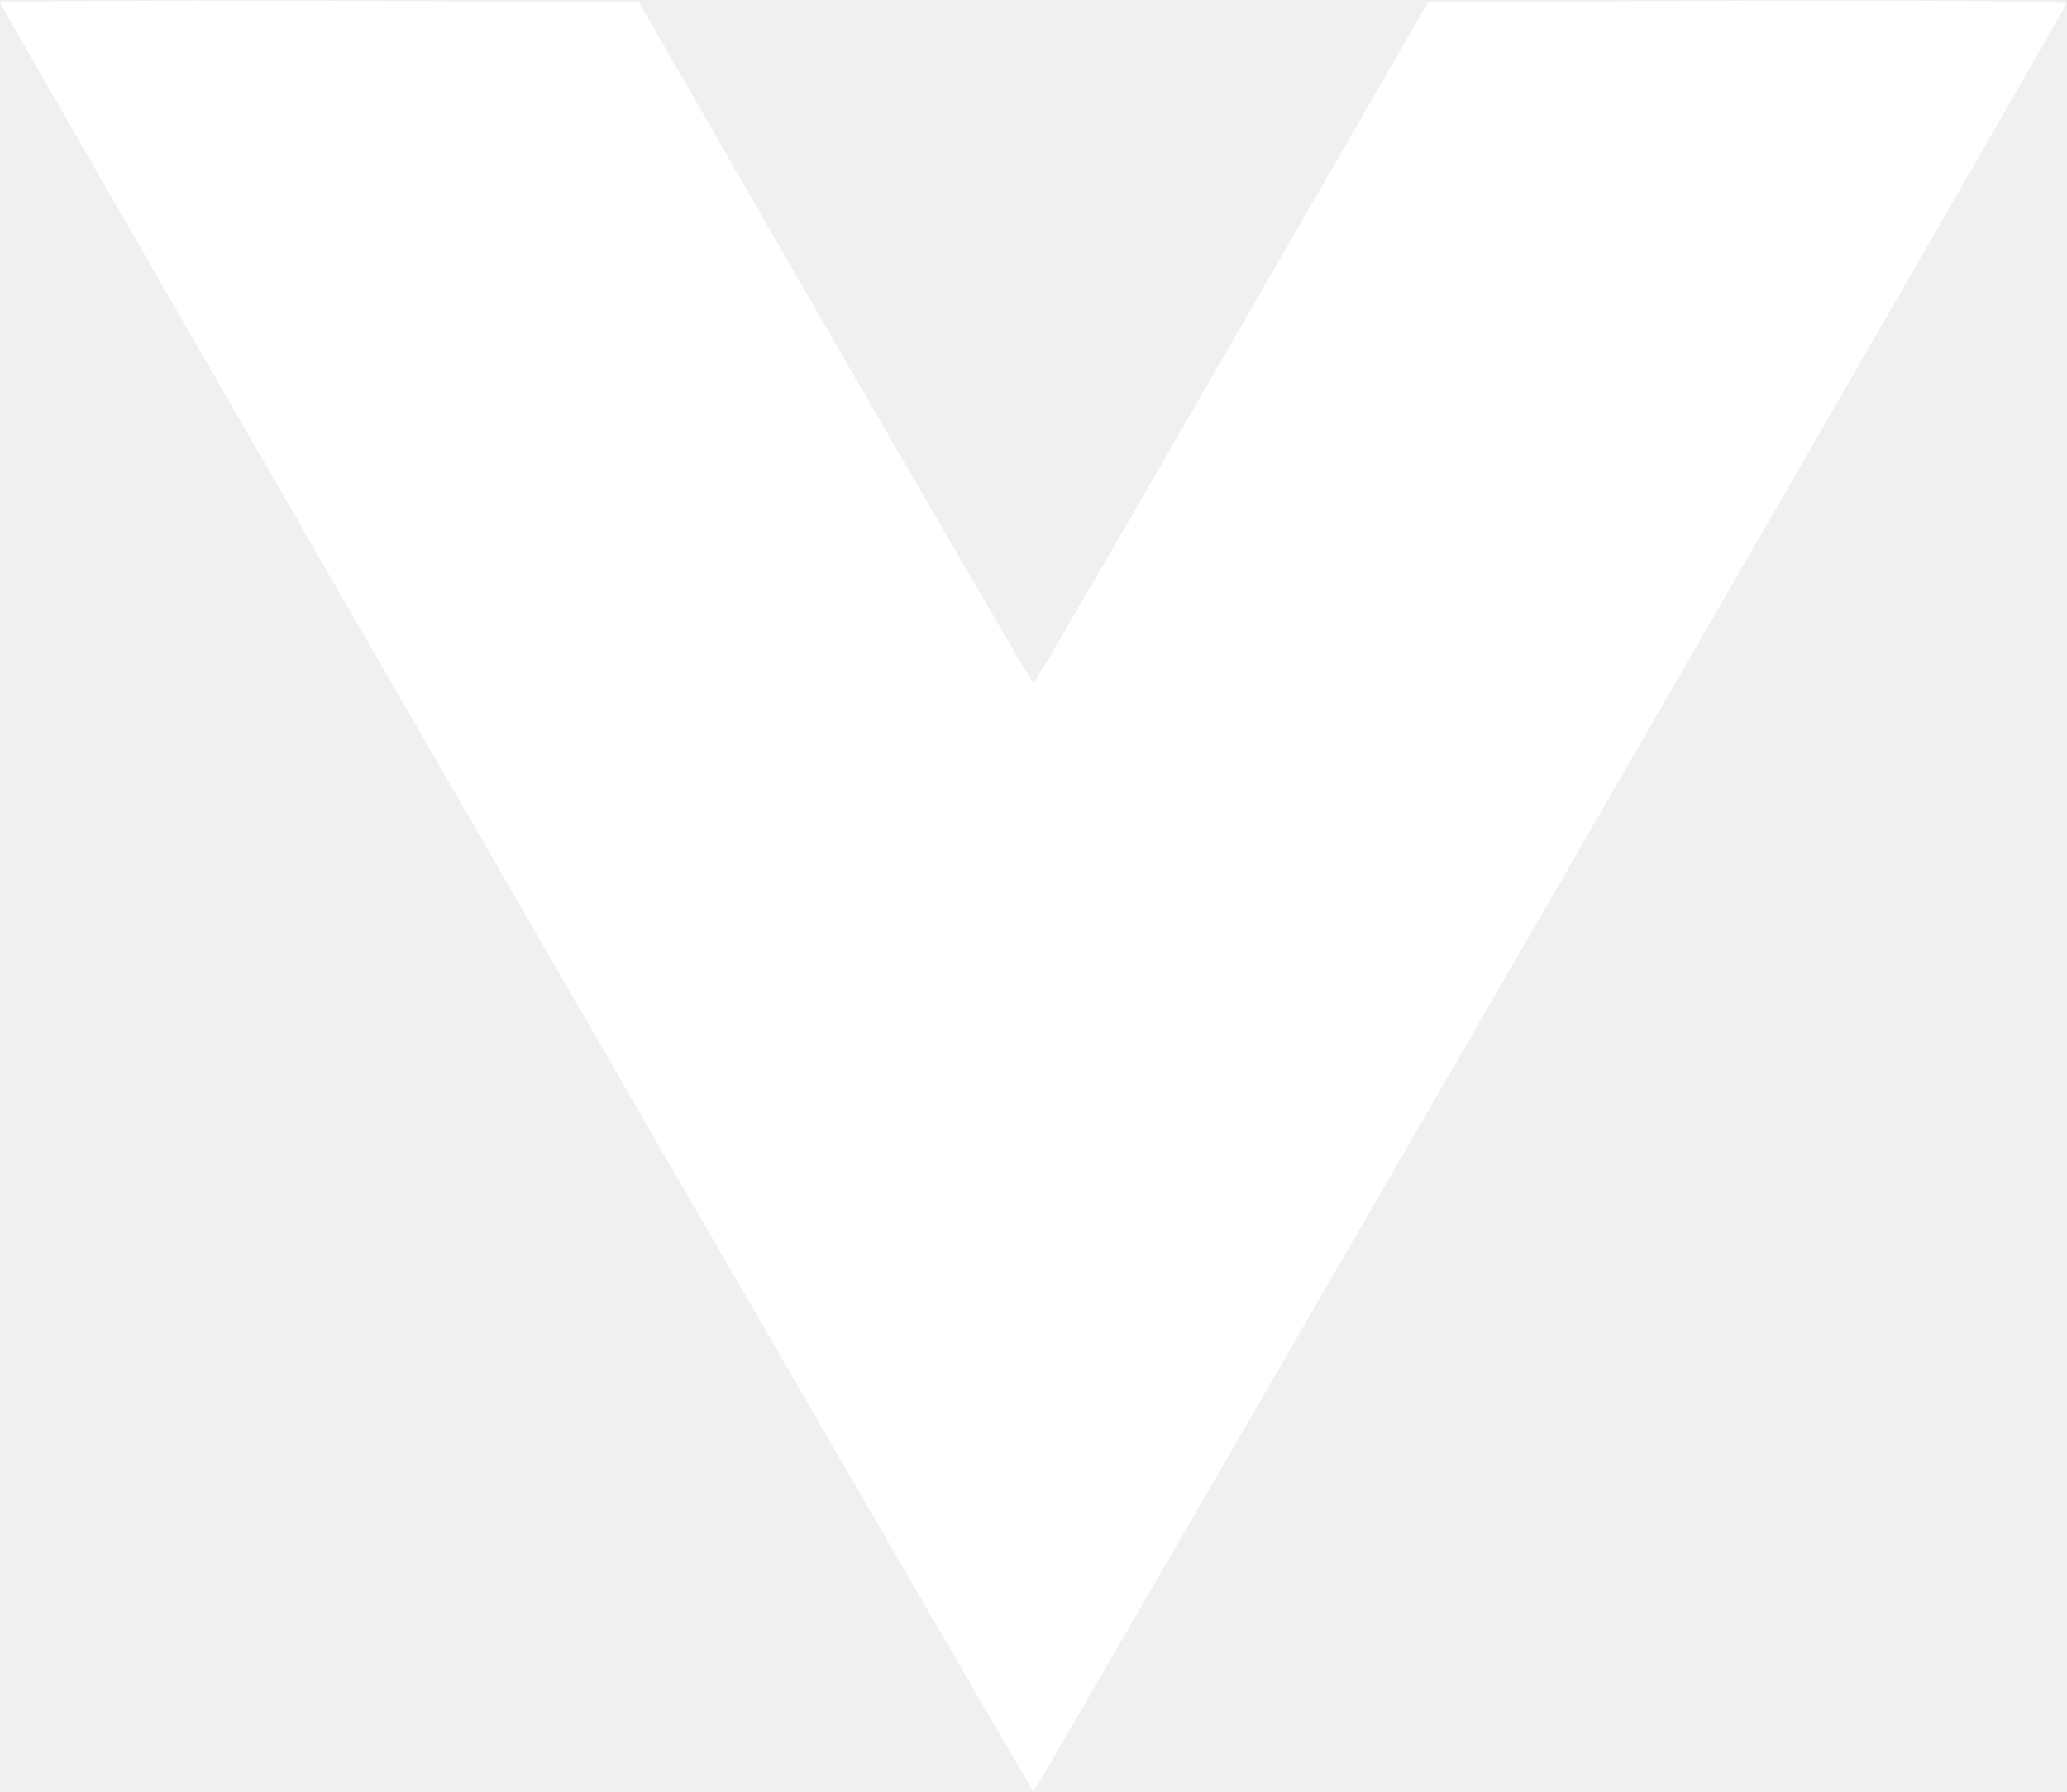
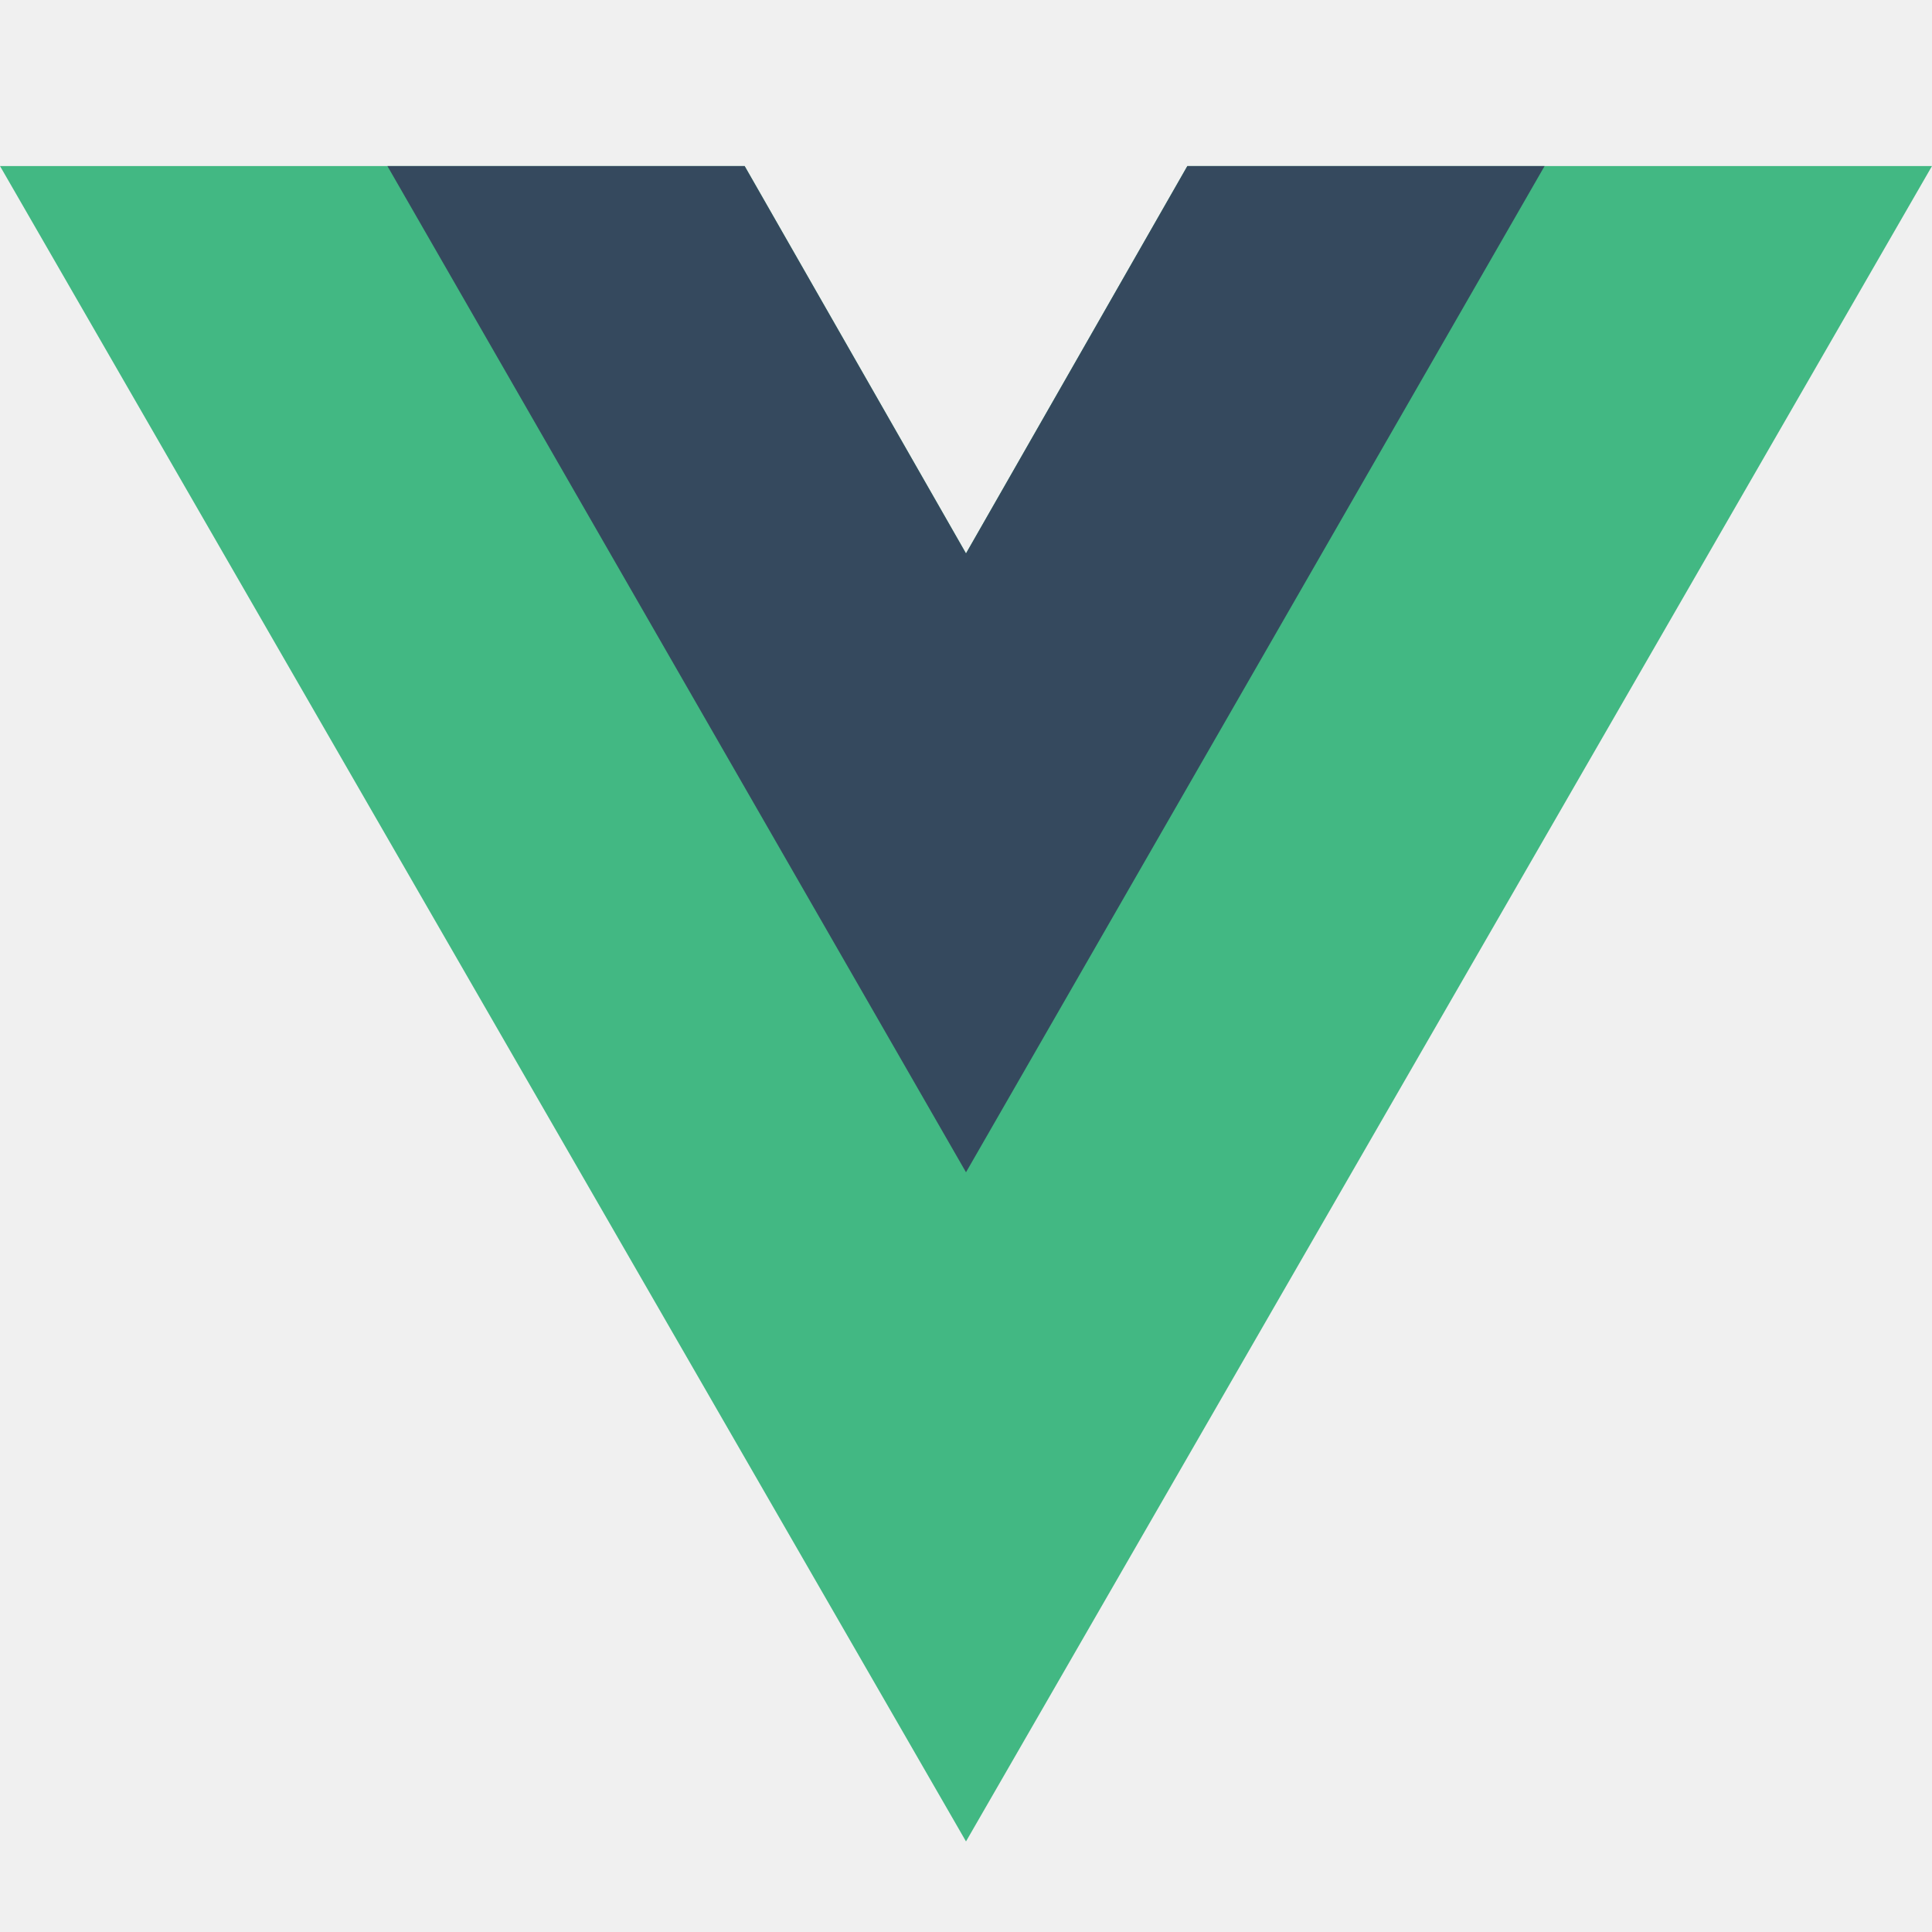
- <svg xmlns="http://www.w3.org/2000/svg" width="532px" height="461px" viewBox="0 0 532 461" version="1.1">
-   <g id="Page-1" stroke="none" stroke-width="1" fill="none" fill-rule="evenodd">
-     <g id="vuejs" fill="#FFFFFF">
-       <g id="Group" transform="translate(265.95, 230.55) scale(-1, 1) rotate(-180) translate(-265.95, -230.55) translate(0, 0.1)">
-         <path d="M0,460.4 C0,459.4 265.4,0 266,0 C266.5,0 531.2,458 531.8,460 C532.1,460.7 504.3,460.9 449.9,460.8 L367.6,460.5 L317,372.8 C289.2,324.6 266.3,285.1 266,285.1 C265.7,285.1 242.8,324.6 214.9,372.8 L164.4,460.5 L82.2,460.8 C37,460.9 0,460.7 0,460.4 Z" id="Path" />
-       </g>
-     </g>
-   </g>
+ <svg xmlns="http://www.w3.org/2000/svg" aria-label="Vue" role="img" viewBox="0 0 64 64" version="1.1" id="svg8" width="64" height="64">
+   <defs id="defs12" />
+   <path d="M 39.333,5.5 32,18.333 24.667,5.5 H 0 L 32,61 64,5.5 Z" id="path4" style="fill:#42b883;stroke-width:0.167" />
+   <path d="M 39.333,5.5 32,18.333 24.667,5.5 H 12.833 L 32,38.833 51.167,5.5 Z" id="path6" style="fill:#35495e;stroke-width:0.167" />
</svg>
